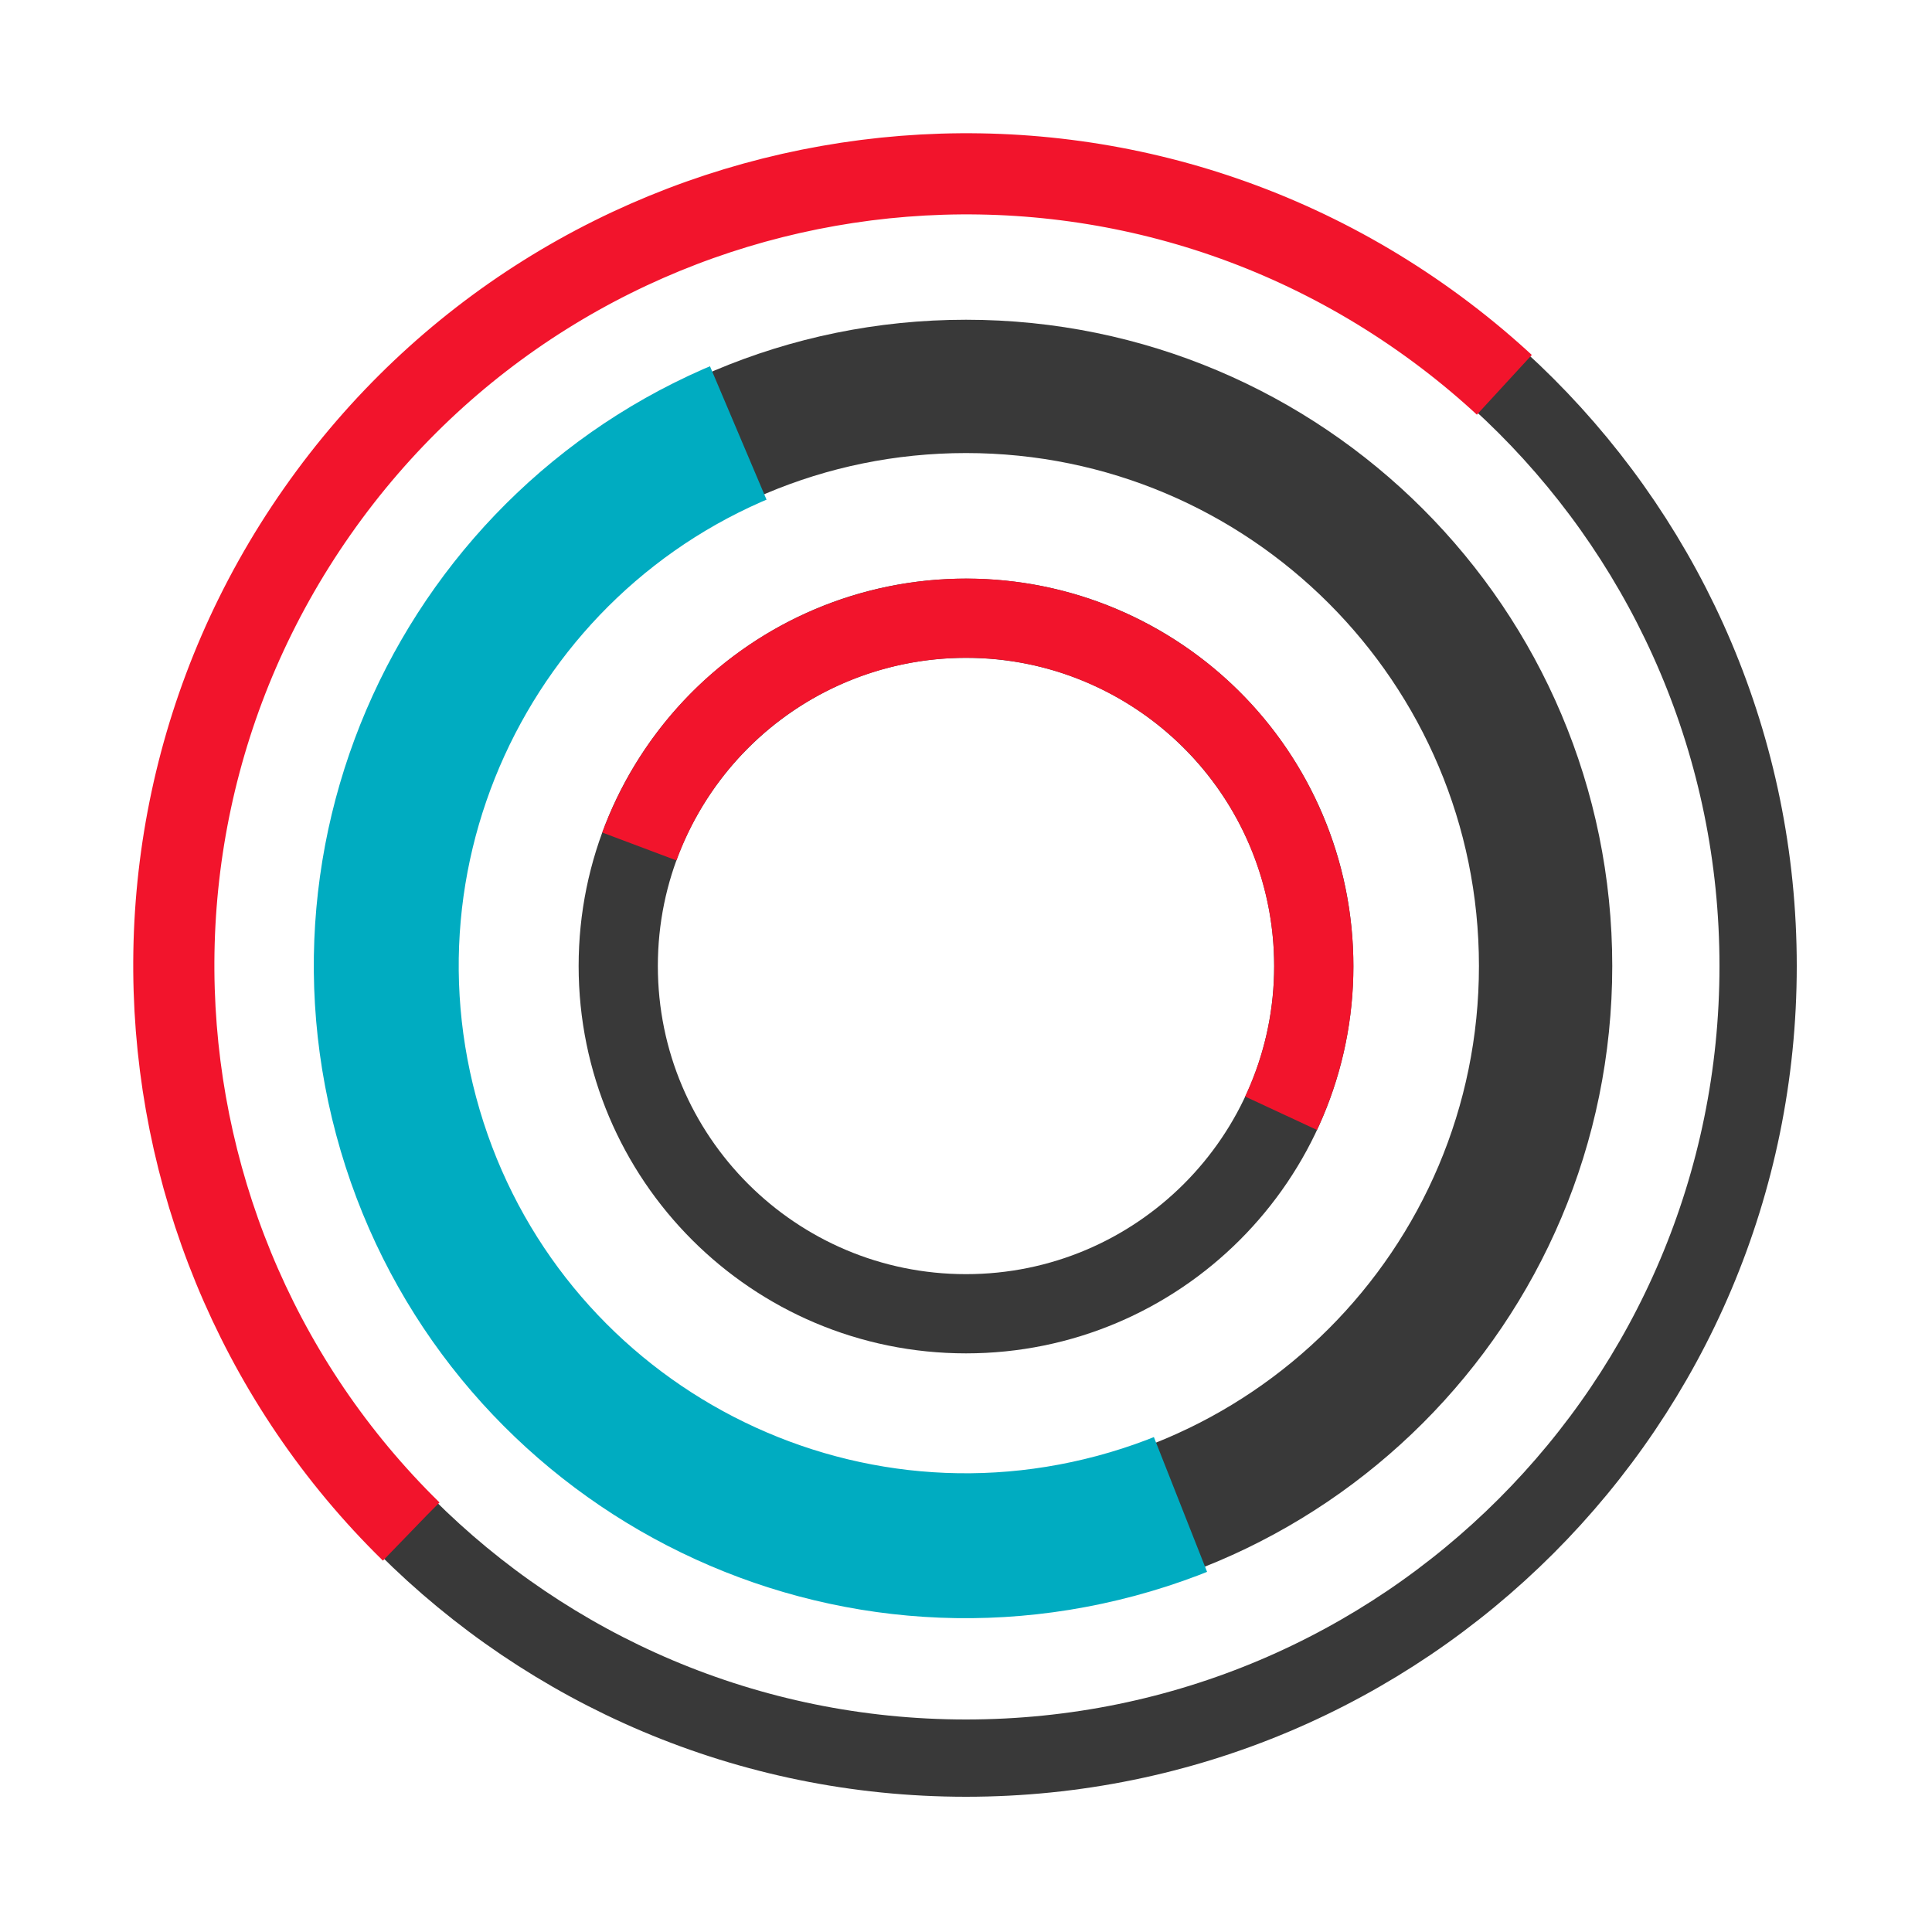
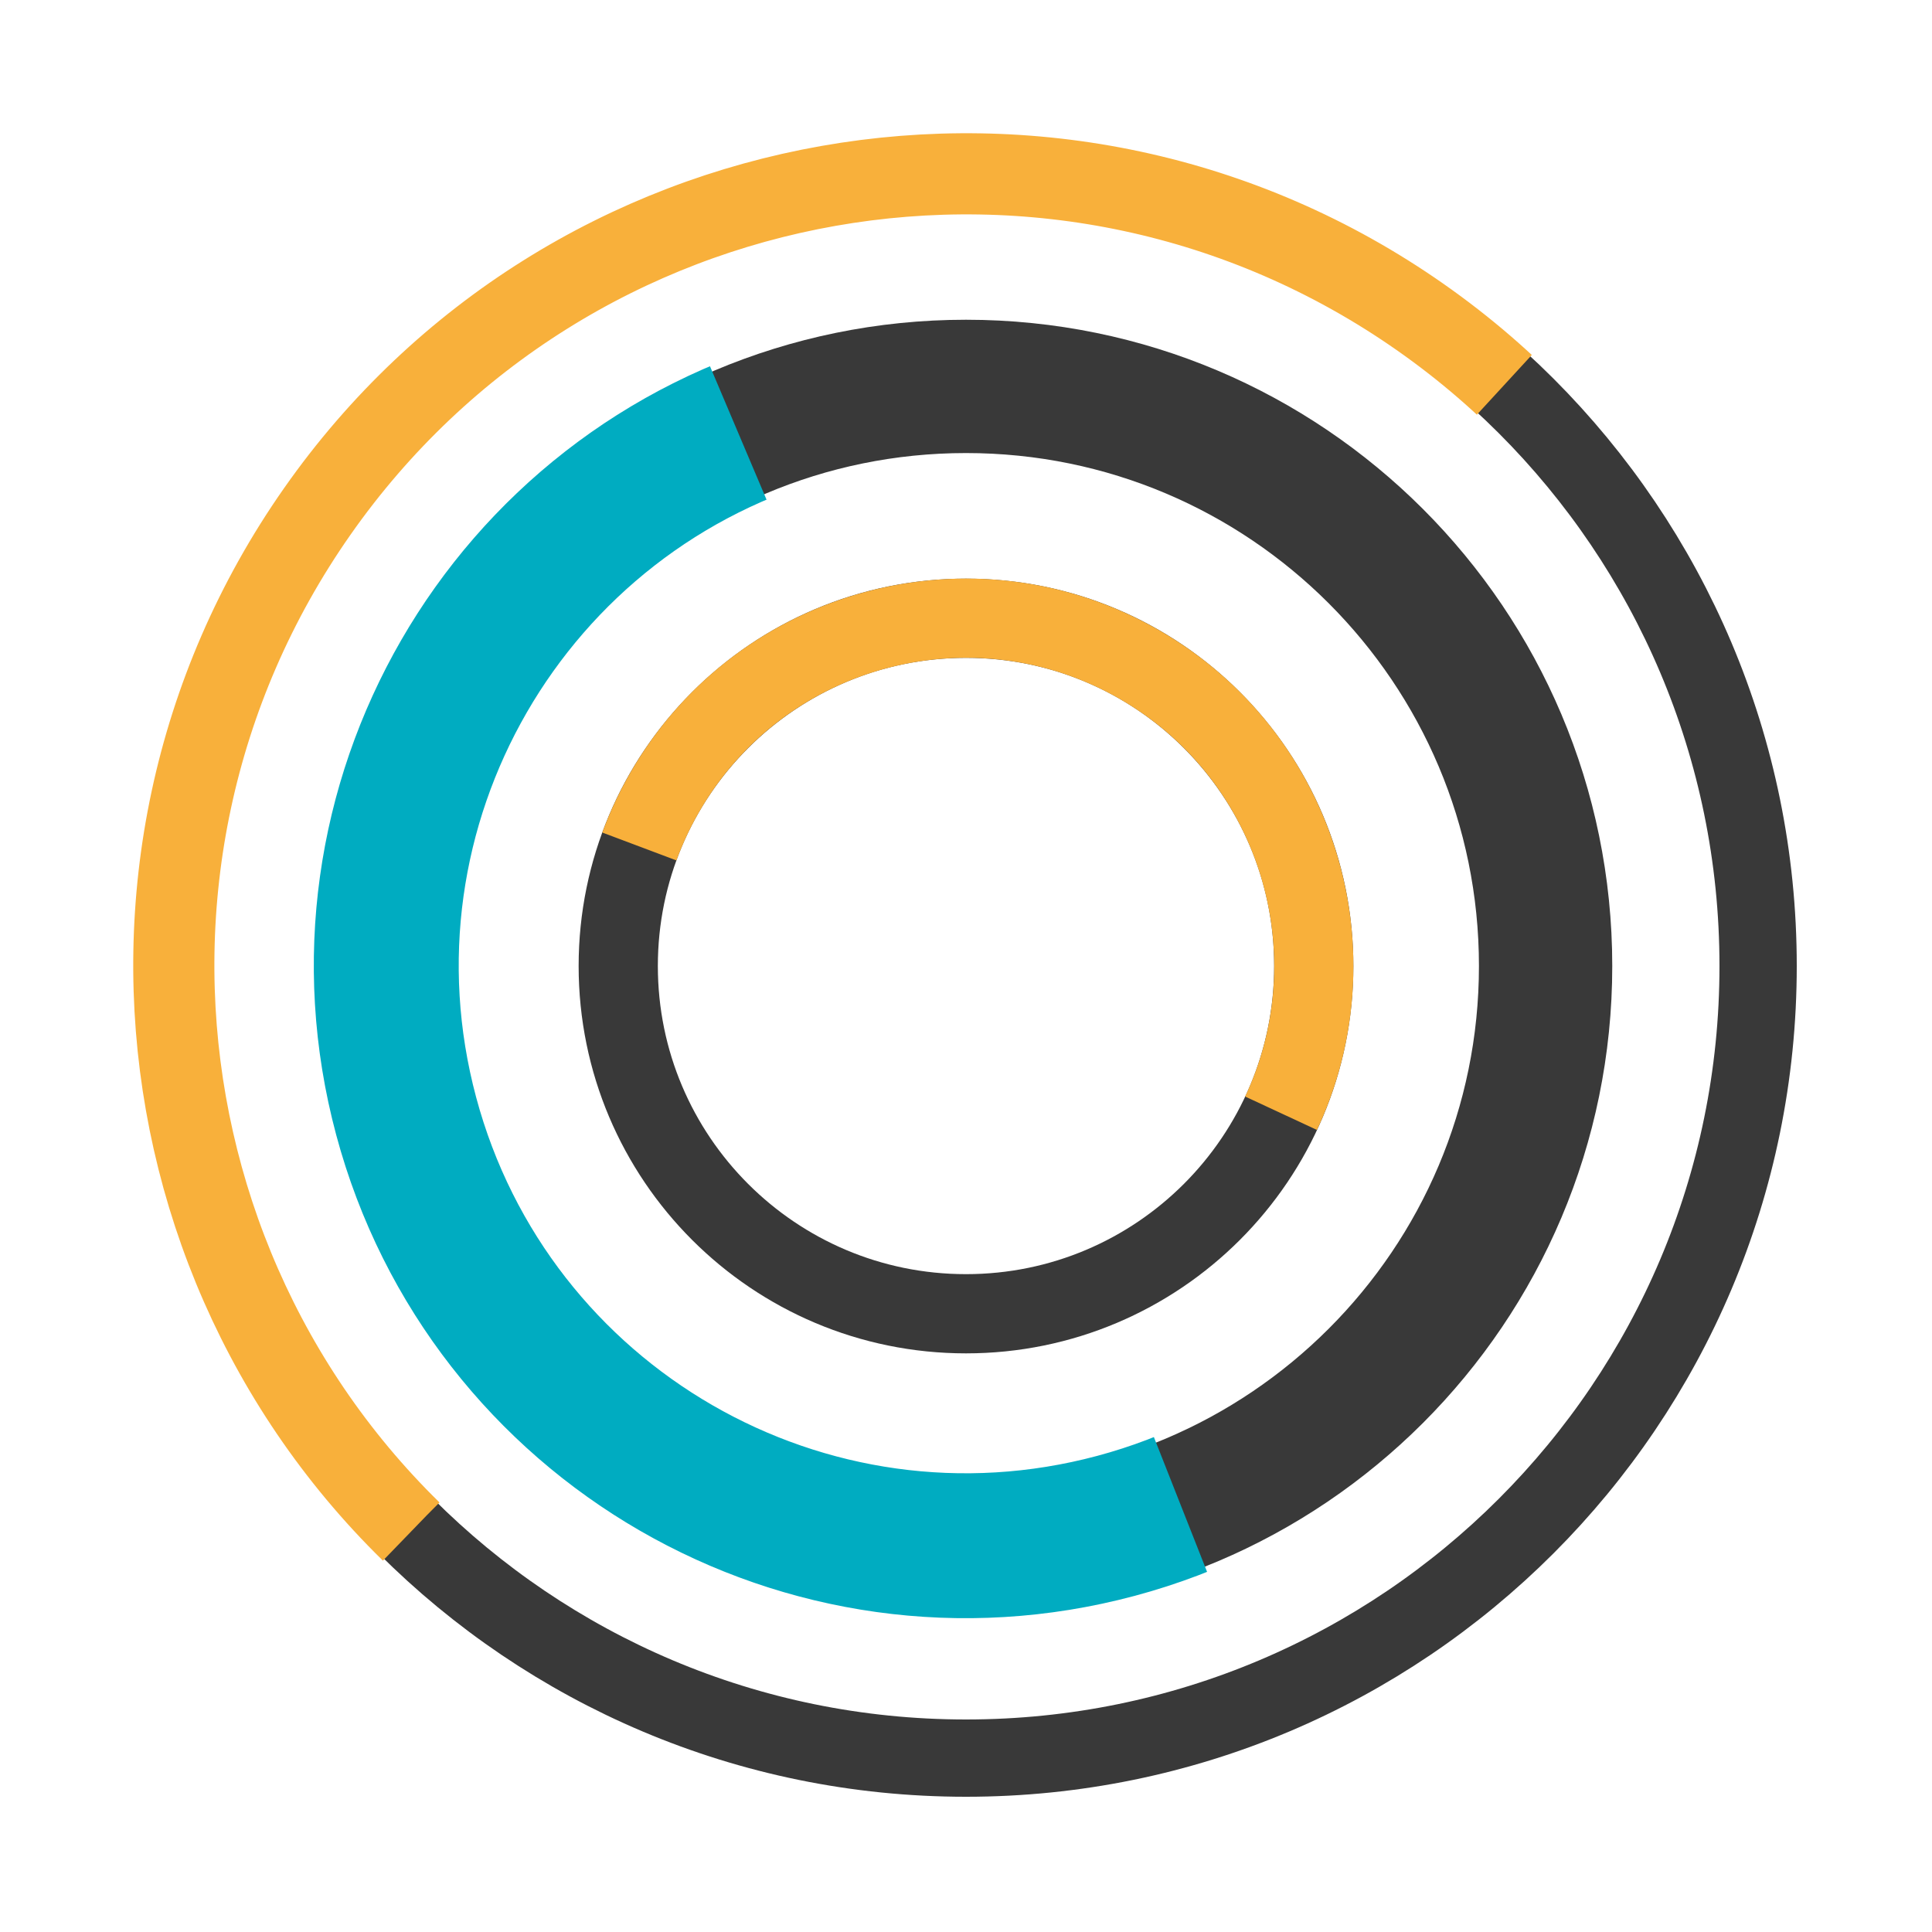
<svg xmlns="http://www.w3.org/2000/svg" class="lds-curve-bars" width="200px" height="200px" viewBox="0 0 100 100" preserveAspectRatio="xMidYMid" style="background: none;">
  <g transform="translate(50,50)">
    <circle cx="0" cy="0" r="18" fill="none" stroke="#393939" stroke-width="4.1" />
-     <circle cx="0" cy="0" r="18" fill="none" stroke="#f2142c" stroke-width="4.1" stroke-dasharray="55" transform="rotate(210)" />
+     <circle cx="0" cy="0" r="18" fill="none" stroke="#f8b03b" stroke-width="4.1" stroke-dasharray="55" transform="rotate(210)" />
    <circle cx="0" cy="0" r="30" fill="none" stroke="#393939" stroke-width="6.9" />
    <circle cx="0" cy="0" r="30" fill="none" stroke="#00acc1" stroke-width="7.5" stroke-dasharray="90 95" transform="rotate(75)" />
    <circle cx="0" cy="0" r="41" fill="none" stroke="#393939" stroke-width="4" />
-     <circle cx="0" cy="0" r="41" fill="none" stroke="#f2142c" stroke-width="4.2" stroke-dasharray="70 130" transform="rotate(215)" />
+     <circle cx="0" cy="0" r="41" fill="none" stroke="#f8b03b" stroke-width="4.2" stroke-dasharray="70 130" transform="rotate(215)" />
  </g>
</svg>
